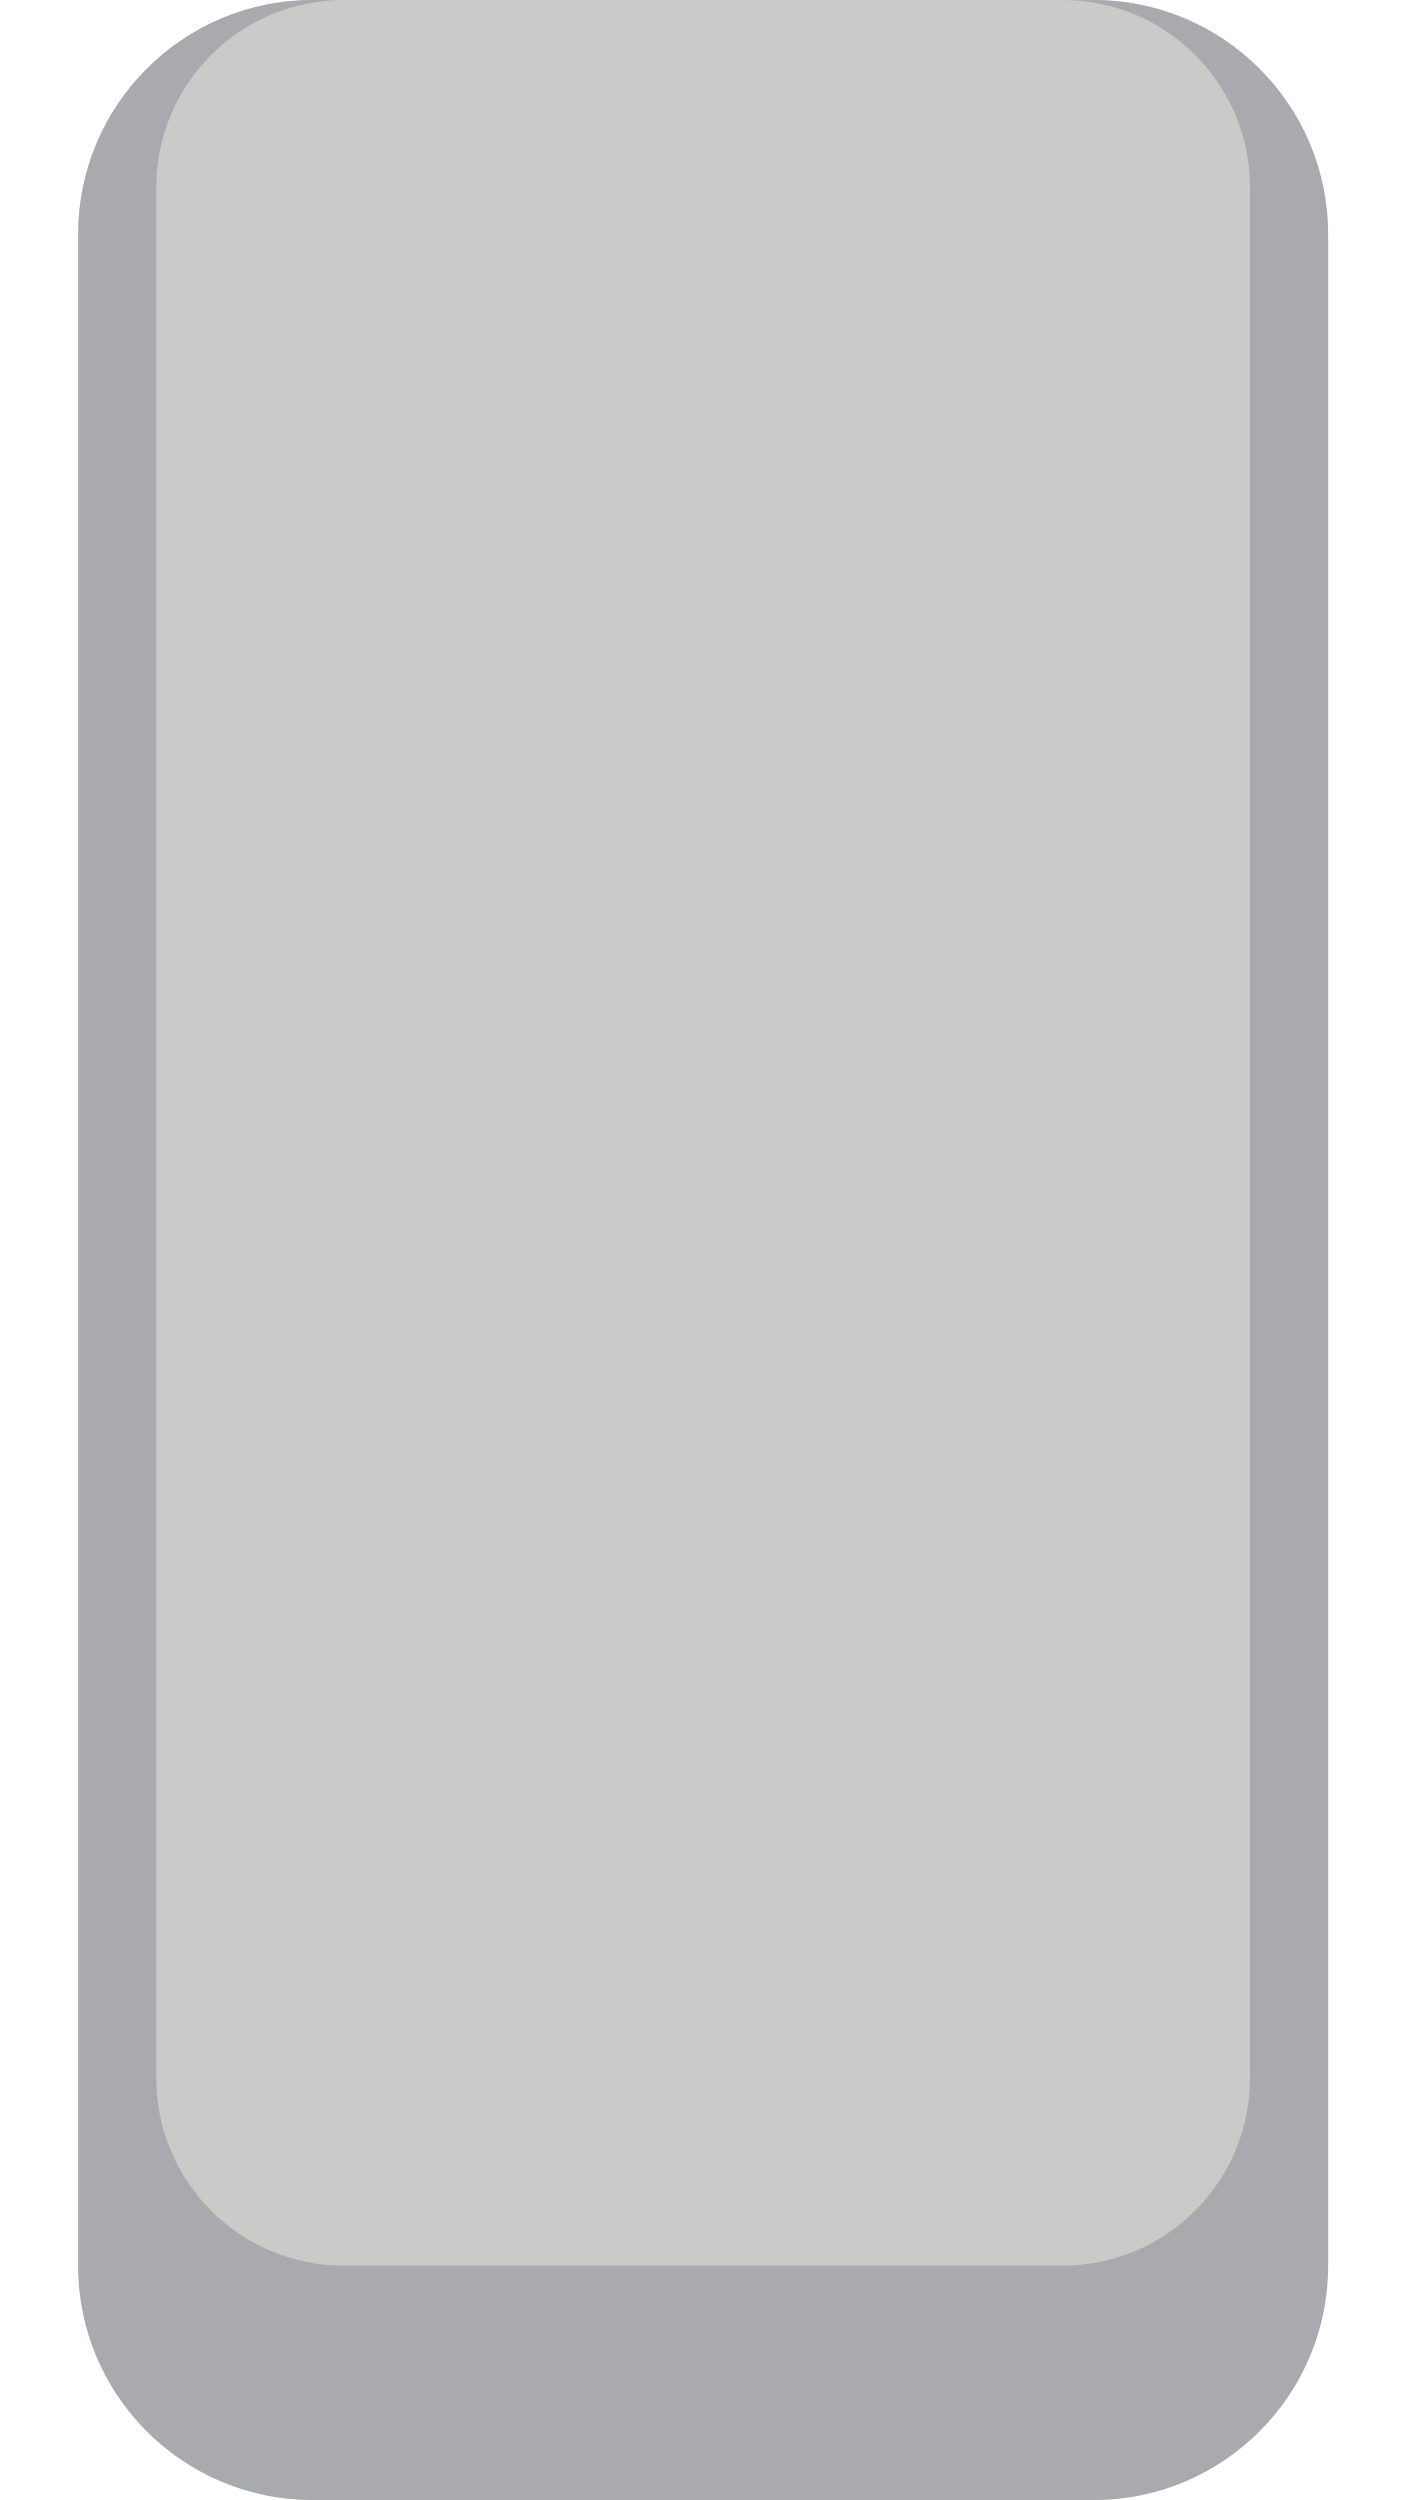
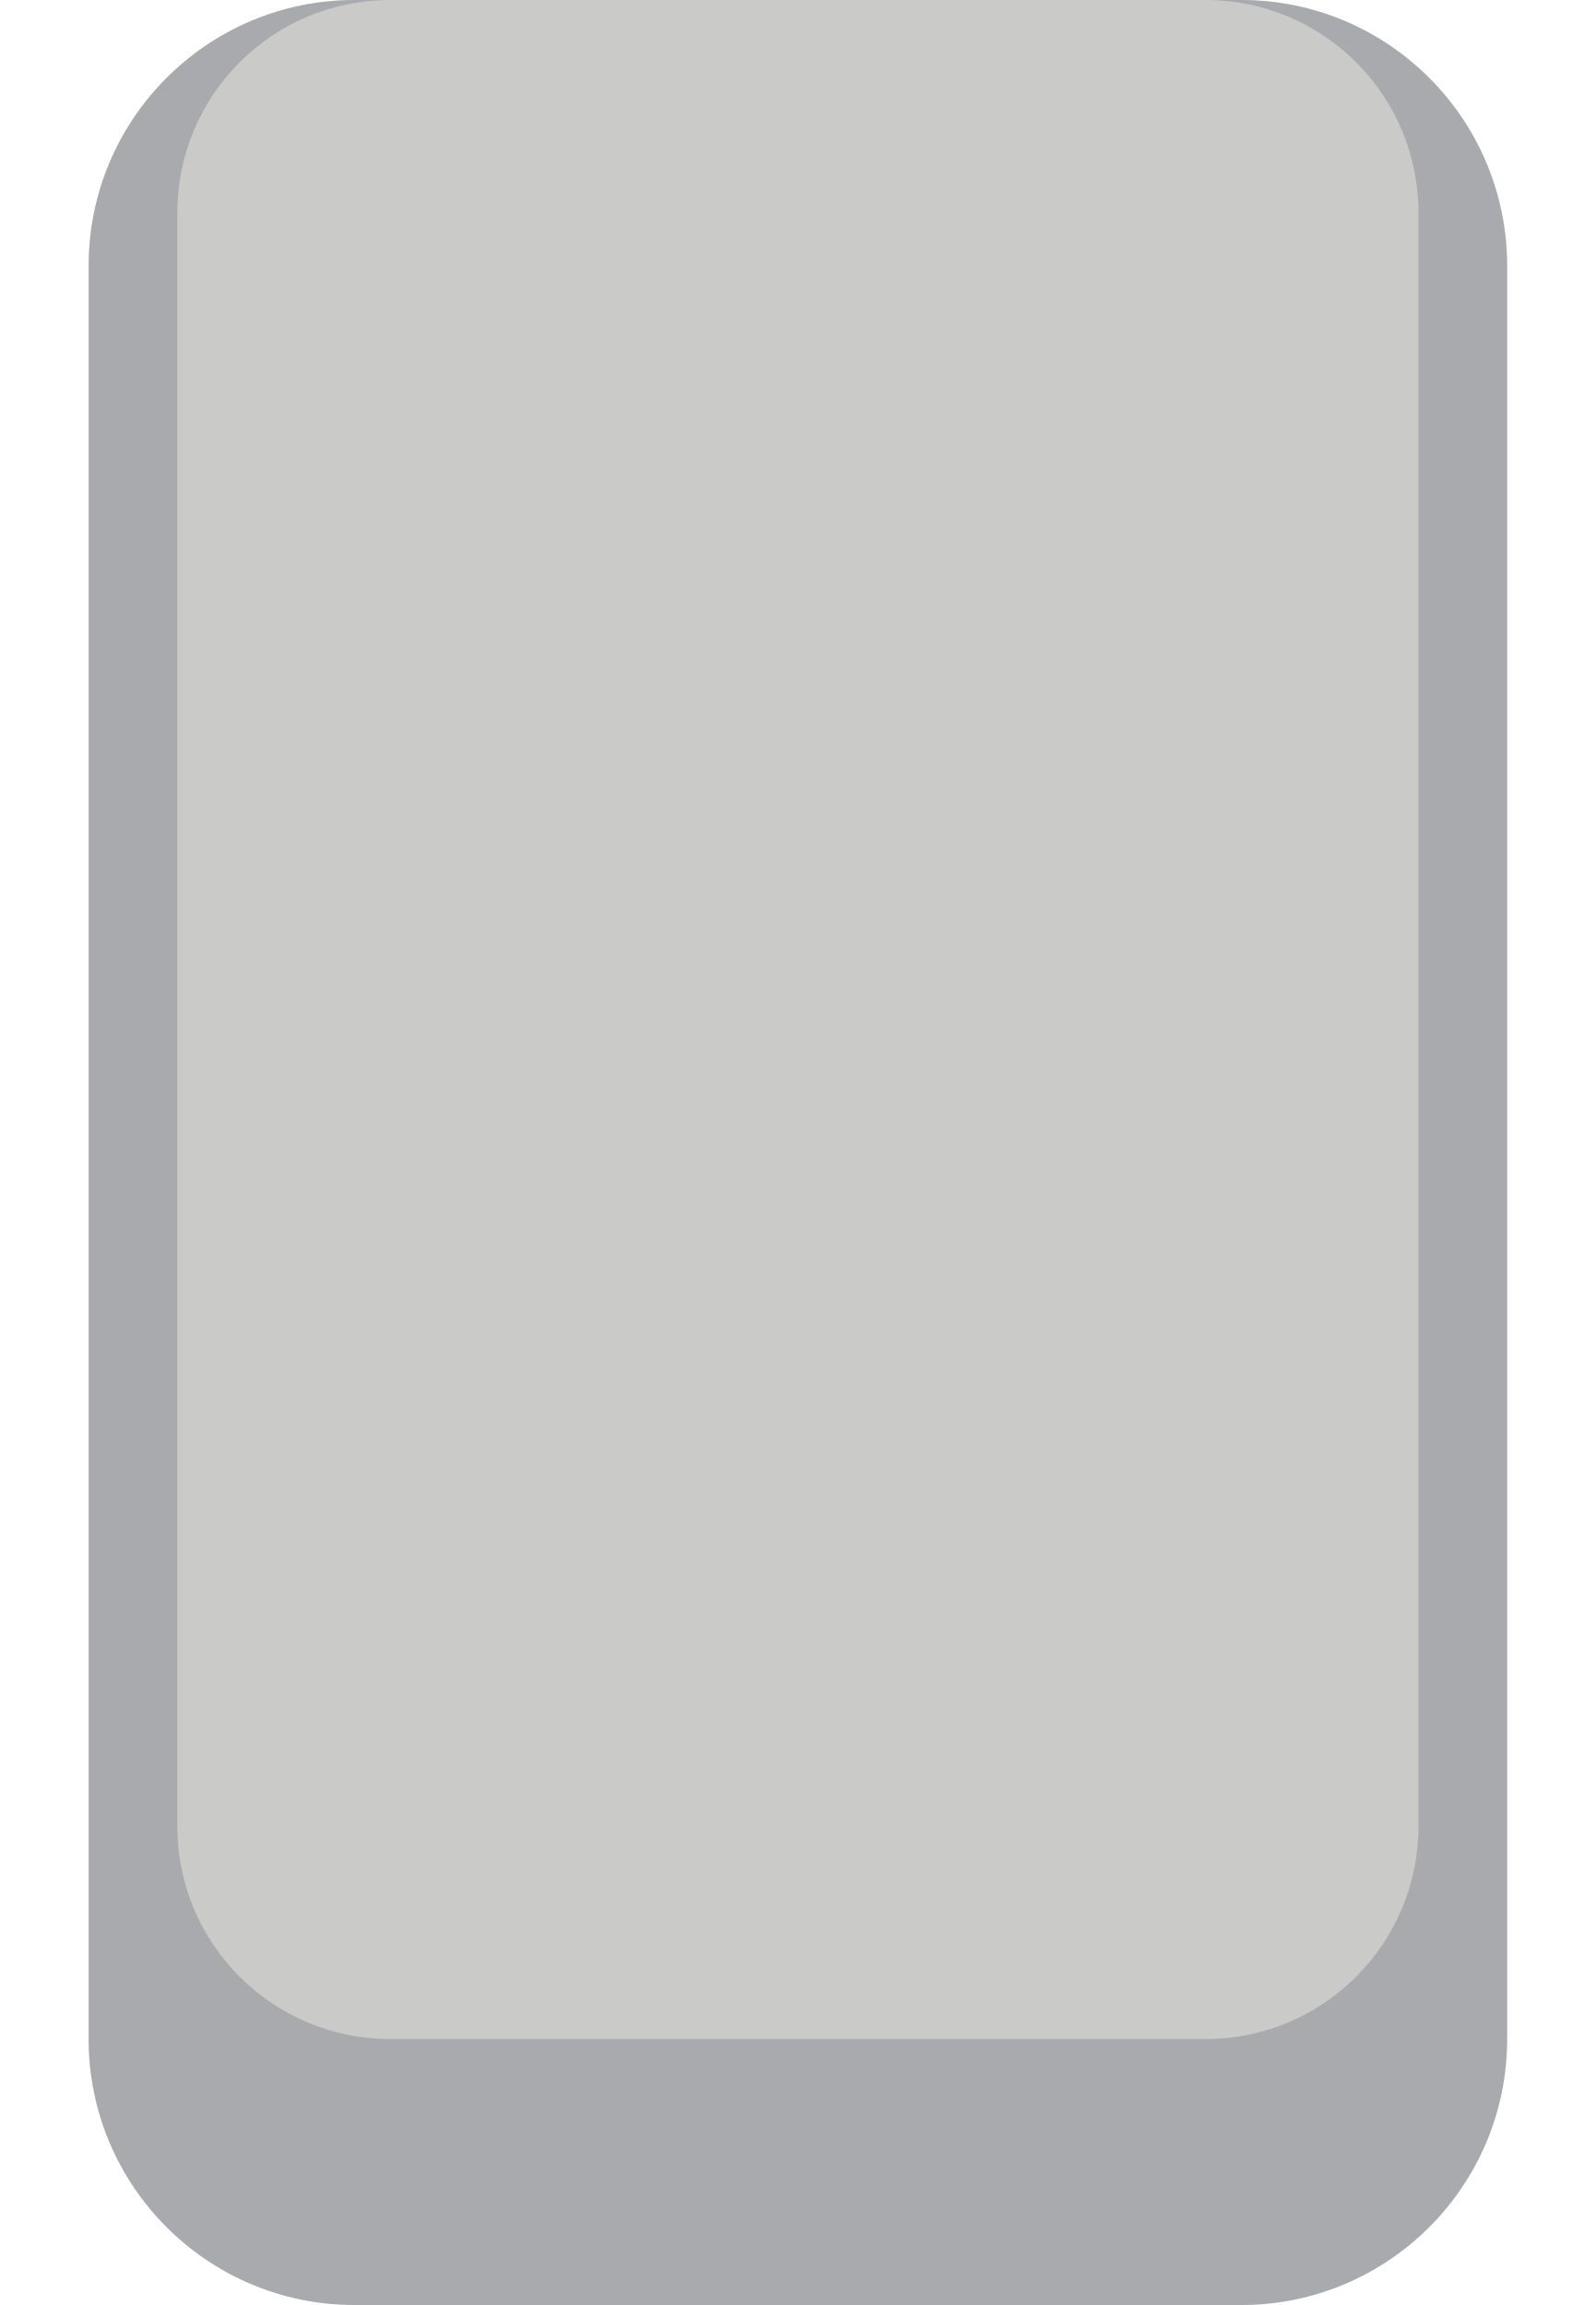
- <svg xmlns="http://www.w3.org/2000/svg" width="9" height="16" viewBox="0 0 9 16">
-   <rect x="0.5" y="0" width="8" height="16" rx="1.5" fill="#c4c7cb" />
-   <rect x="1" y="0" width="7" height="14.5" rx="1.2" fill="#fbfbf8" />
-   <rect x="0.5" y="0" width="8" height="16" rx="1.5" fill="#80808066" />
+ <svg xmlns="http://www.w3.org/2000/svg" width="9" height="13" viewBox="0 0 9 13">
+   <rect x="0.5" y="0" width="8" height="13" rx="1.5" fill="#c4c7cb" />
+   <rect x="1" y="0" width="7" height="11.5" rx="1.2" fill="#fbfbf8" />
+   <rect x="0.5" y="0" width="8" height="13" rx="1.5" fill="#80808066" />
</svg>
